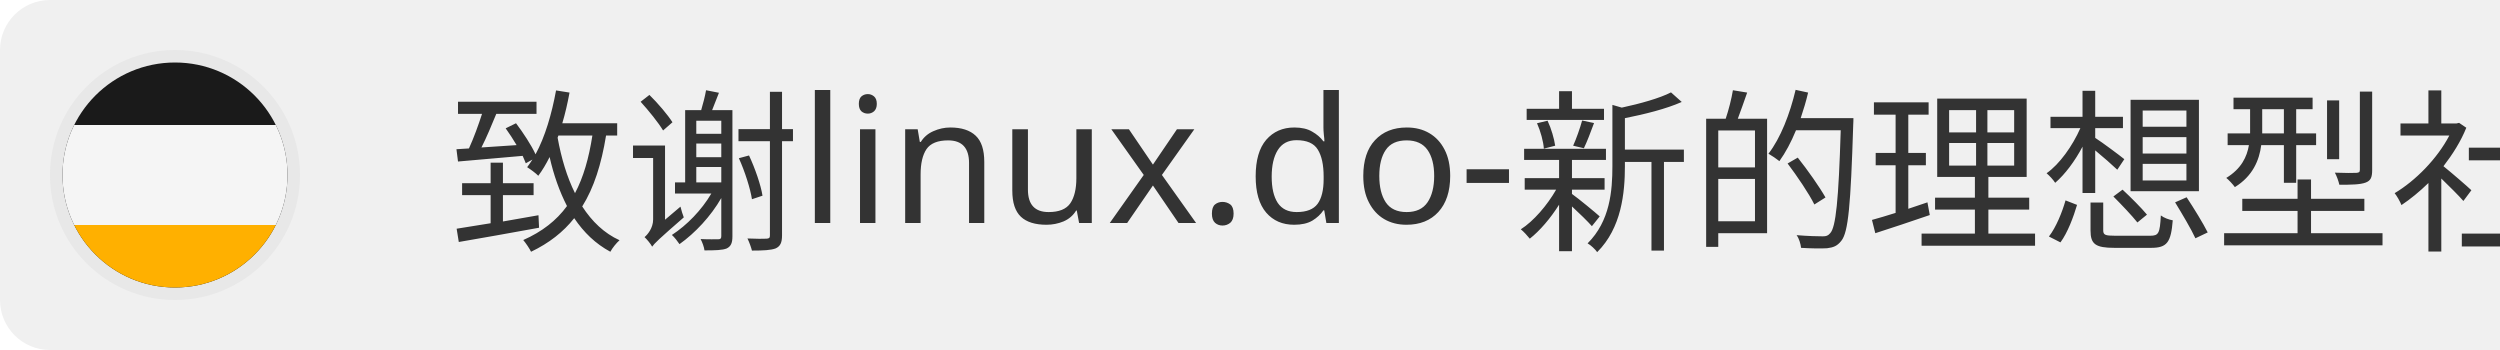
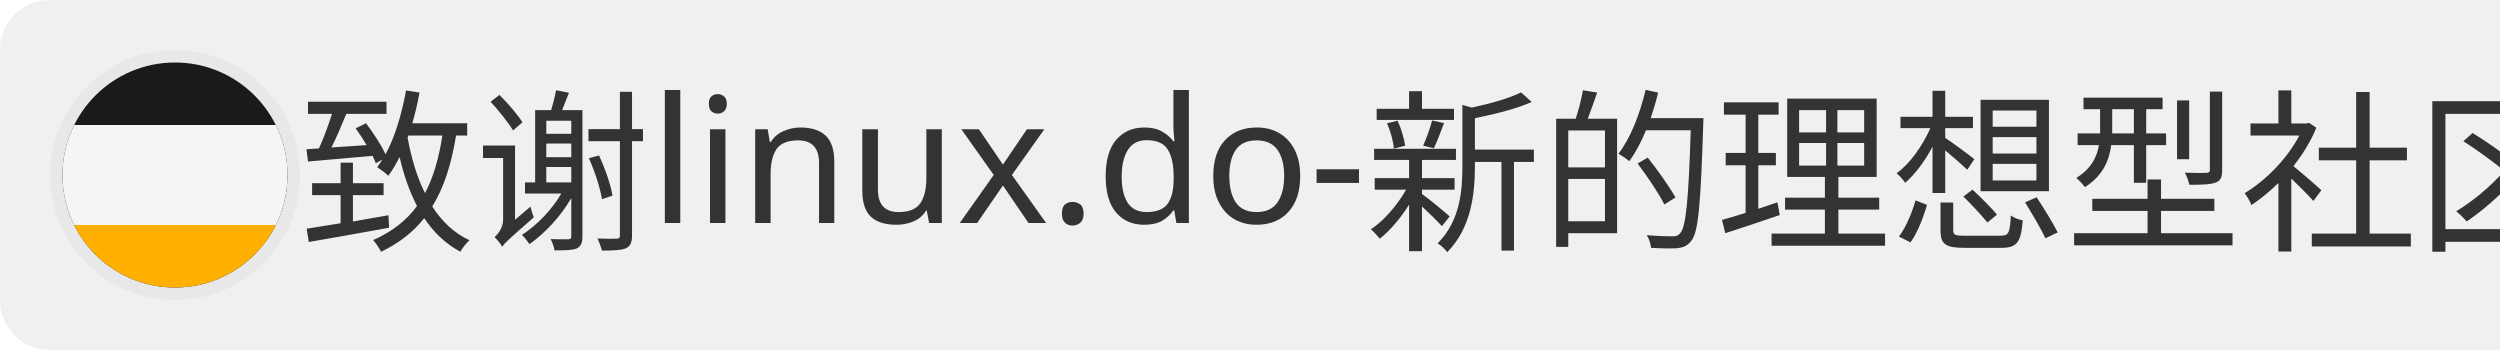
<svg xmlns="http://www.w3.org/2000/svg" width="200" height="28" viewBox="0 0 200 28">
  <rect width="300" height="28" rx="4" ry="4" fill="#f0f0f0" />
  <g transform="translate(4, 4)">
    <defs>
      <clipPath id="logoClip">
        <circle cx="10" cy="10" r="9" />
      </clipPath>
    </defs>
    <circle cx="10" cy="10" r="10" fill="#e8e8e8" />
    <g clip-path="url(#logoClip)">
      <rect x="0" y="0" width="20" height="20" fill="#1a1a1a" />
      <rect x="0" y="6" width="20" height="8" fill="#f5f5f5" />
      <rect x="0" y="14" width="20" height="6" fill="#ffb000" />
    </g>
  </g>
-   <text x="36" y="19" font-family="-apple-system, BlinkMacSystemFont, 'Segoe UI', 'Noto Sans', Helvetica, Arial, sans-serif" font-size="14" fill="#333333">致谢linux.do-新的理想型社区</text>
+   <text x="24" y="19" font-family="-apple-system, BlinkMacSystemFont, 'Segoe UI', 'Noto Sans', Helvetica, Arial, sans-serif" font-size="14" fill="#333333">致谢linux.do-新的理想型社区</text>
</svg>
